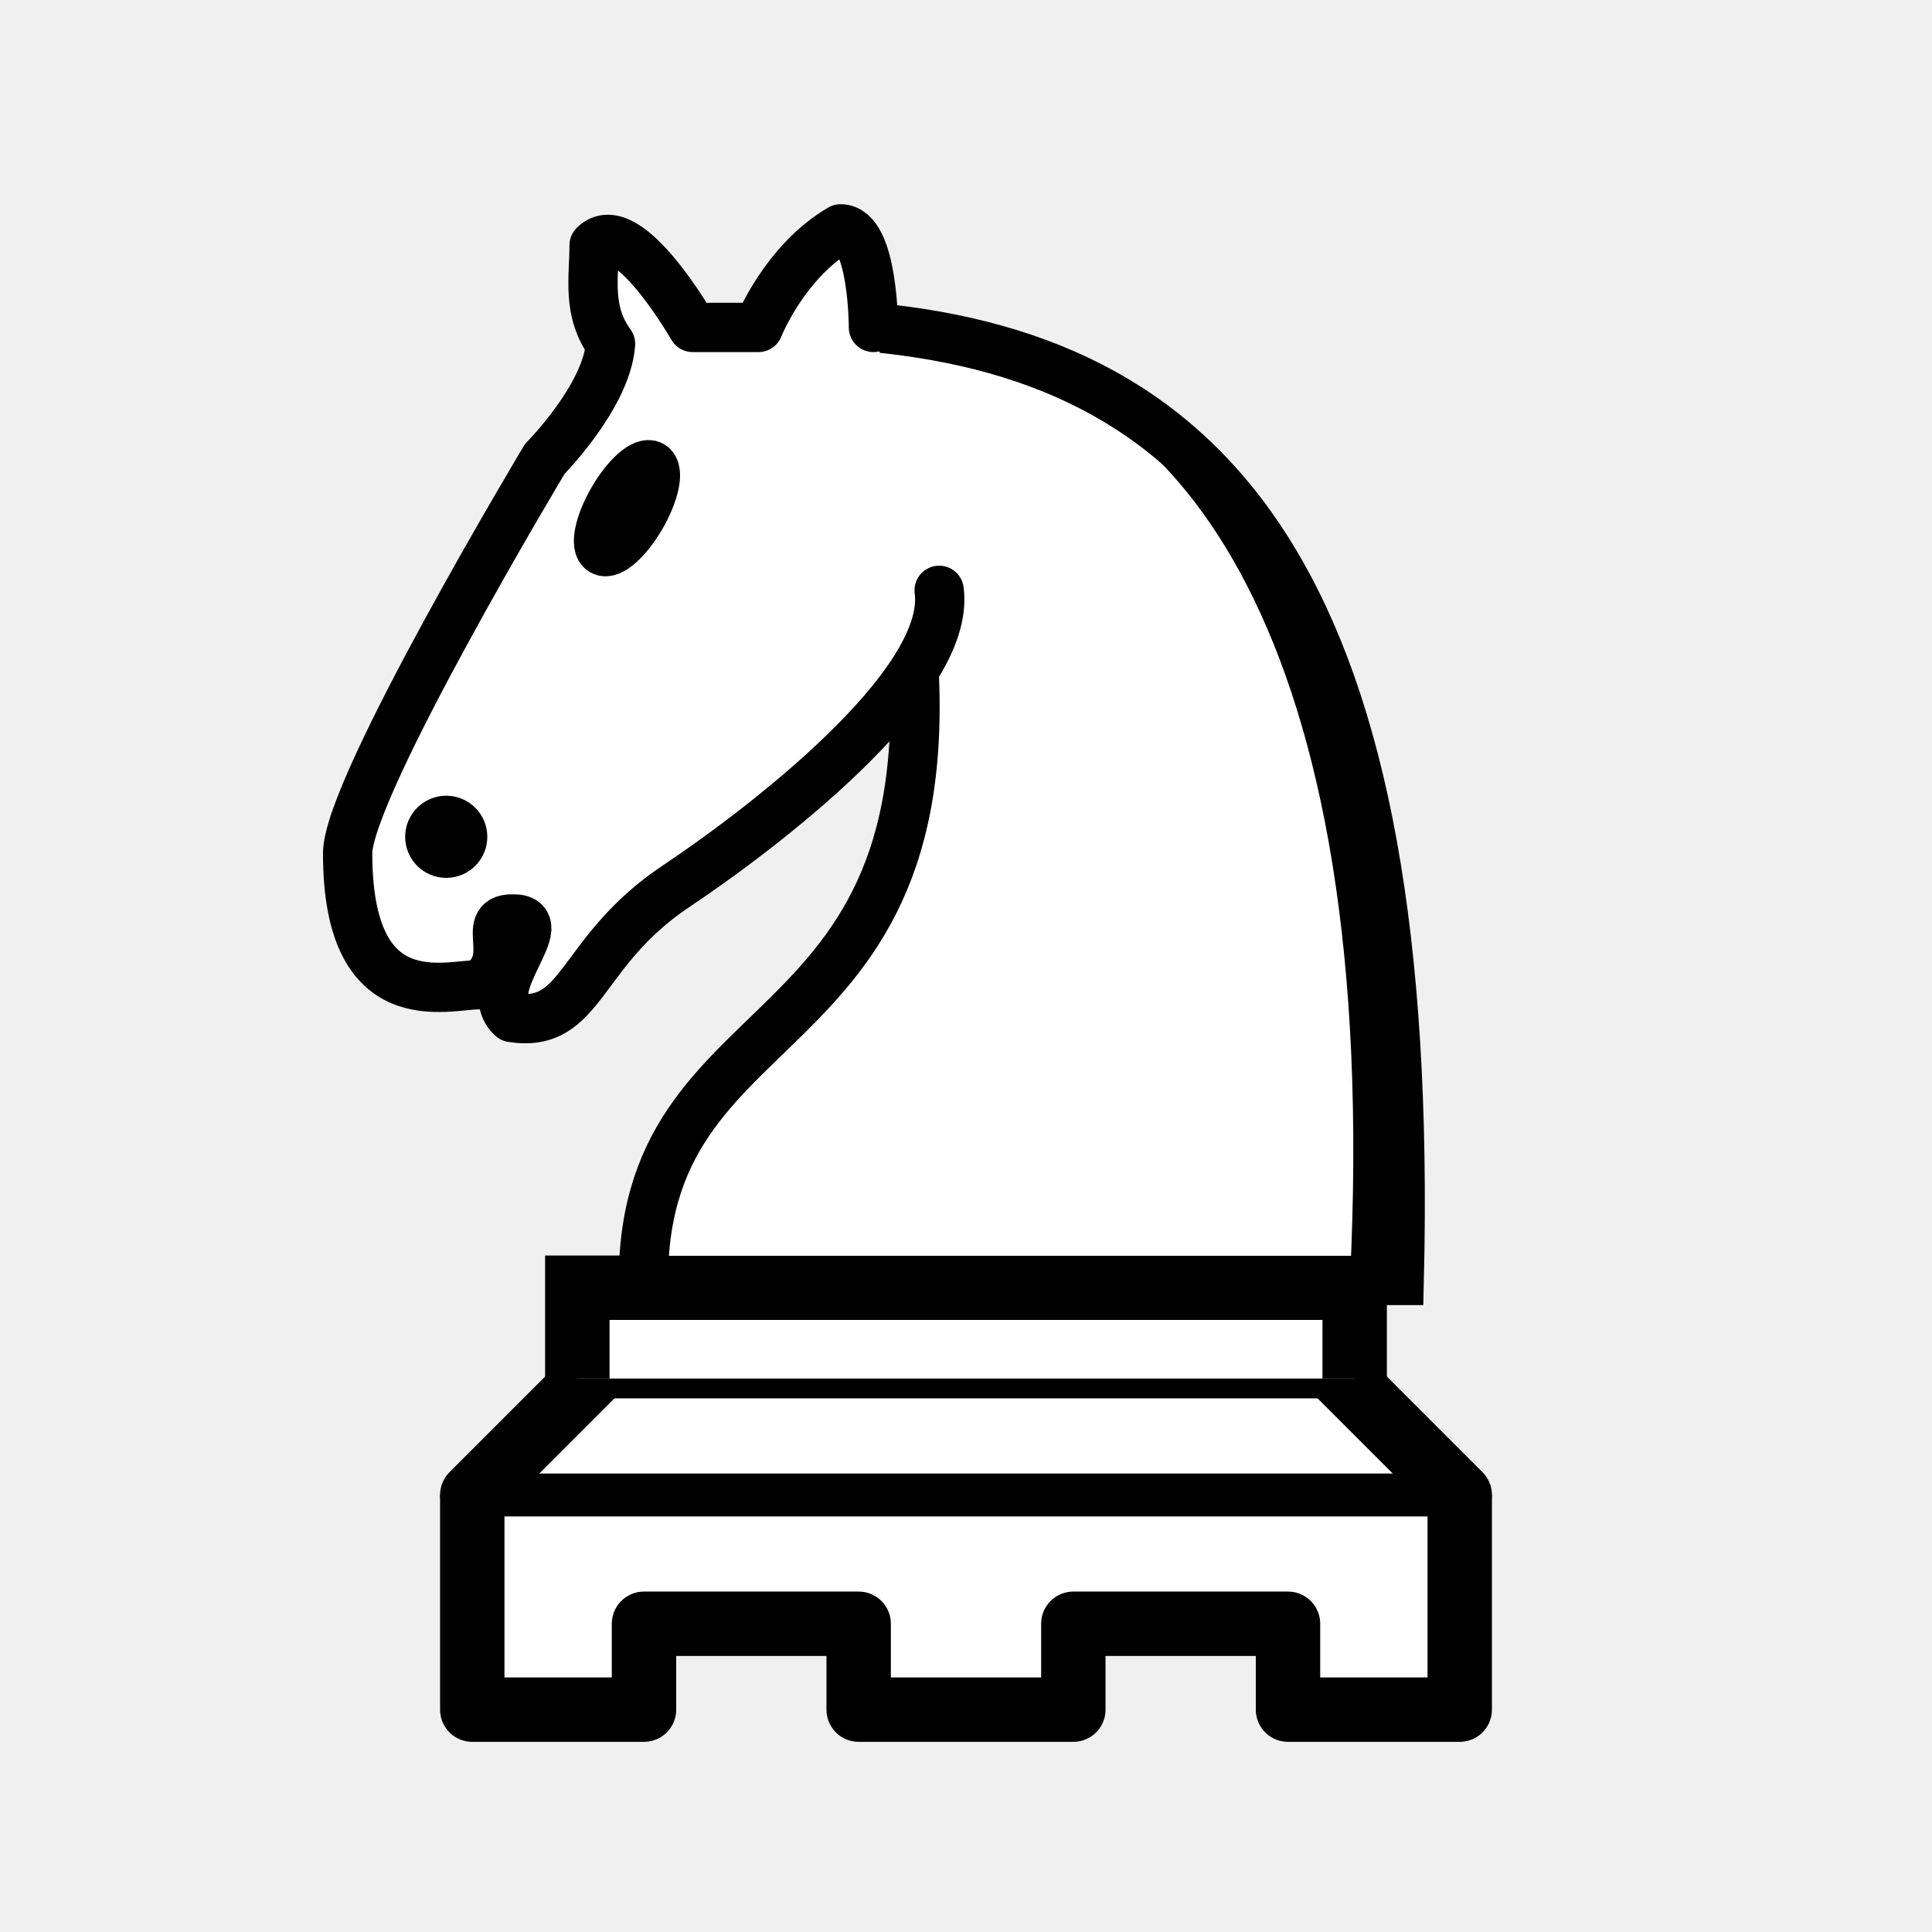
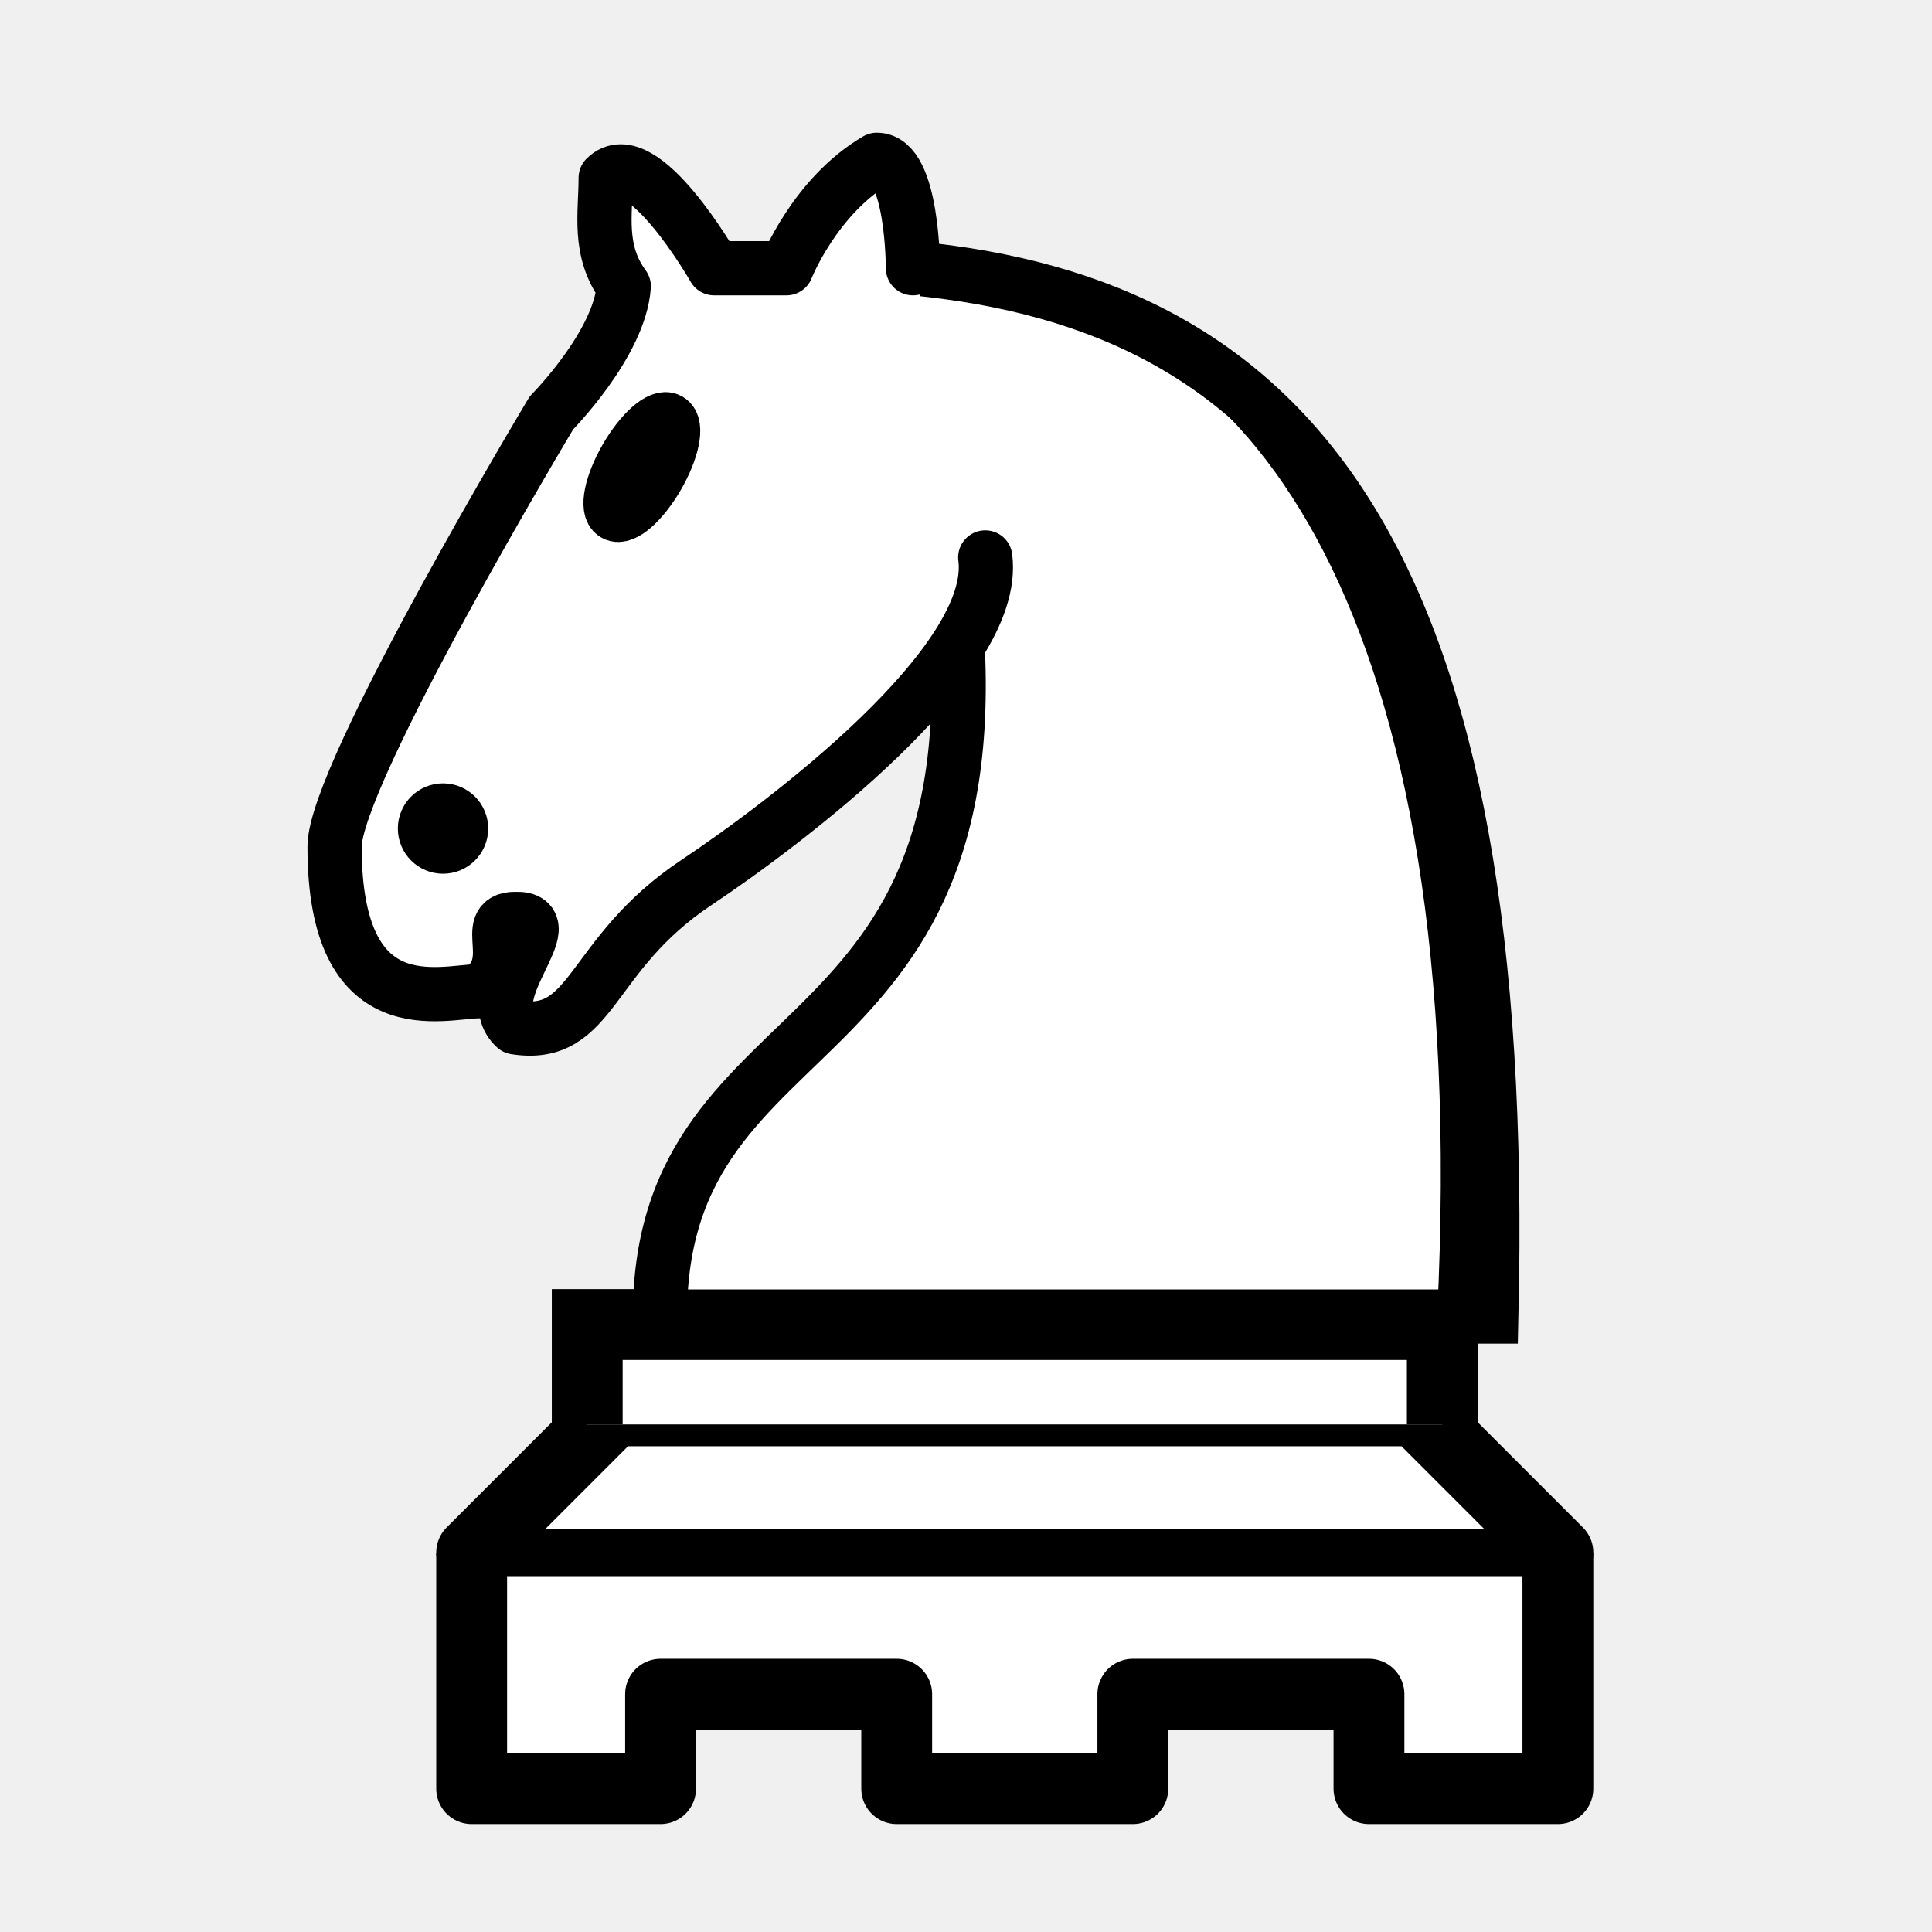
<svg xmlns="http://www.w3.org/2000/svg" width="45" height="45" id="svg3128" version="1.0">
  <defs id="defs3130">
    </defs>
  <g id="layer1" style="display:inline">
-     <g id="g3481" transform="translate(0,-0.3093592)">
-       <path id="path3127" d="M 34,35.13 L 31,32.13 L 14,32.13 L 11,35.13" style="fill:#ffffff;fill-opacity:1;fill-rule:evenodd;stroke:#000000;stroke-width:1.5;stroke-linecap:round;stroke-linejoin:round;stroke-miterlimit:4;stroke-dasharray:none;stroke-opacity:1" />
+     <g id="g3481" transform="matrix(1.1,0,0,1.1,-1.114045,-2.481653)">
+       <path id="path3127" d="m 34,35.13 -3,-3 H 14 l -3,3" style="fill:#ffffff;fill-opacity:1;fill-rule:evenodd;stroke:#000000;stroke-width:1.5;stroke-linecap:round;stroke-linejoin:round;stroke-miterlimit:4;stroke-dasharray:none;stroke-opacity:1" />
      <g id="g3476">
-         <path style="fill:#ffffff;fill-opacity:1;fill-rule:evenodd;stroke:#000000;stroke-width:1.5;stroke-linecap:butt;stroke-linejoin:round;stroke-miterlimit:4;stroke-dasharray:none;stroke-opacity:1" d="M 11,35.13 L 11,40.13 L 15,40.13 L 15,38.13 L 20,38.13 L 20,40.13 L 25,40.13 L 25,38.13 L 30,38.13 L 30,40.13 L 34,40.13 L 34,35.13" id="path3129" />
-         <path style="fill:#ffffff;fill-opacity:1;fill-rule:evenodd;stroke:#000000;stroke-width:1.5;stroke-linecap:butt;stroke-linejoin:miter;stroke-miterlimit:4;stroke-dasharray:none;stroke-opacity:1" d="M 31.553,32.418 L 31.553,30.303 L 13.447,30.303 L 13.447,32.418" id="path3125" />
-         <path style="fill:none;fill-opacity:0.75;fill-rule:evenodd;stroke:#000000;stroke-width:1px;stroke-linecap:round;stroke-linejoin:miter;stroke-opacity:1" d="M 11,35.13 L 34,35.13" id="path5175" />
+         <path style="fill:#ffffff;fill-opacity:1;fill-rule:evenodd;stroke:#000000;stroke-width:1.5;stroke-linecap:butt;stroke-linejoin:round;stroke-miterlimit:4;stroke-dasharray:none;stroke-opacity:1" d="m 11,35.13 v 5 h 4 v -2 h 5 v 2 h 5 v -2 h 5 v 2 h 4 v -5" id="path3129" />
+         <path style="fill:#ffffff;fill-opacity:1;fill-rule:evenodd;stroke:#000000;stroke-width:1.5;stroke-linecap:butt;stroke-linejoin:miter;stroke-miterlimit:4;stroke-dasharray:none;stroke-opacity:1" d="M 31.553,32.418 V 30.303 H 13.447 v 2.115" id="path3125" />
+         <path style="fill:none;fill-opacity:0.75;fill-rule:evenodd;stroke:#000000;stroke-width:1px;stroke-linecap:round;stroke-linejoin:miter;stroke-opacity:1" d="M 11,35.13 H 34" id="path5175" />
      </g>
    </g>
-     <g id="g3323" transform="matrix(-0.7654224,0,0,-0.7654224,37.20561,35.18183)">
-       <path id="path3491" d="M 22.029,36 C 11.529,35 5.529,28 6.029,7 L 29.029,7 C 29.029,16 19.029,13.5 21.029,28" style="fill:#ffffff;fill-opacity:1;fill-rule:evenodd;stroke:#000000;stroke-width:1.5;stroke-linecap:round;stroke-linejoin:miter;stroke-miterlimit:4;stroke-dasharray:none;stroke-opacity:1" />
-       <path id="path3495" d="M 20.029,28 C 19.644,25.089 25.582,20.631 28.029,19 C 31.029,17 30.848,14.657 33.029,15 C 34.071,15.944 31.616,18.038 33.029,18 C 34.029,18 32.842,16.768 34.029,16 C 35.029,16 38.032,15 38.029,20 C 38.029,22 32.029,32 32.029,32 C 32.029,32 30.143,33.902 30.029,35.5 C 30.755,36.494 30.529,37.5 30.529,38.5 C 29.529,39.5 27.529,36 27.529,36 L 25.529,36 C 25.529,36 24.747,37.992 23.029,39 C 22.029,39 22.029,36 22.029,36" style="fill:#ffffff;fill-opacity:1;fill-rule:evenodd;stroke:#000000;stroke-width:1.5;stroke-linecap:round;stroke-linejoin:round;stroke-miterlimit:4;stroke-dasharray:none;stroke-opacity:1" />
-       <path transform="matrix(-1,0,0,-1,43.52896,44)" d="M 9,23.5 A 0.5,0.5 0 0 1 8.5,24 0.5,0.5 0 0 1 8,23.5 0.5,0.5 0 0 1 8.5,23 0.5,0.5 0 0 1 9,23.5 Z" id="path3499" style="opacity:1;fill:#000000;fill-opacity:1;stroke:#000000;stroke-width:1.5;stroke-linecap:round;stroke-linejoin:round;stroke-miterlimit:4;stroke-dasharray:none;stroke-opacity:1" />
-       <path transform="matrix(-0.866025,-0.5,0.5,-0.866025,34.33633,51.17339)" d="M 15,15.5 A 0.5,1.5 0 0 1 14.5,17 0.5,1.5 0 0 1 14,15.5 0.5,1.5 0 0 1 14.5,14 0.5,1.5 0 0 1 15,15.5 Z" id="path3501" style="opacity:1;fill:#000000;fill-opacity:1;stroke:#000000;stroke-width:1.5;stroke-linecap:round;stroke-linejoin:round;stroke-miterlimit:4;stroke-dasharray:none;stroke-opacity:1" />
-       <path id="path8049" d="M 7.029,7 C 6.029,27 12.529,34.5 19.029,35.5" style="fill:none;fill-opacity:0.75;fill-rule:evenodd;stroke:#000000;stroke-width:1;stroke-linecap:round;stroke-linejoin:miter;stroke-miterlimit:4;stroke-dasharray:none;stroke-opacity:1" />
+     <g id="g3323" transform="matrix(-0.8419646,0,0,-0.8419646,39.81213,36.55865)">
+       <path id="path3491" d="M 22.029,36 C 11.529,35 5.529,28 6.029,7 H 29.029 c 0,9 -10,6.5 -8,21" style="fill:#ffffff;fill-opacity:1;fill-rule:evenodd;stroke:#000000;stroke-width:1.5;stroke-linecap:round;stroke-linejoin:miter;stroke-miterlimit:4;stroke-dasharray:none;stroke-opacity:1" />
+       <path id="path3495" d="m 20.029,28 c -0.384,-2.911 5.553,-7.369 8,-9 3,-2 2.819,-4.343 5,-4 1.042,0.944 -1.413,3.038 0,3 1,0 -0.187,-1.232 1,-2 1,0 4.003,-1 4,4 0,2 -6,12 -6,12 0,0 -1.886,1.902 -2,3.5 0.726,0.994 0.5,2 0.5,3 -1,1 -3,-2.5 -3,-2.5 h -2 c 0,0 -0.782,1.992 -2.5,3 -1,0 -1,-3 -1,-3" style="fill:#ffffff;fill-opacity:1;fill-rule:evenodd;stroke:#000000;stroke-width:1.5;stroke-linecap:round;stroke-linejoin:round;stroke-miterlimit:4;stroke-dasharray:none;stroke-opacity:1" />
+       <circle transform="rotate(180,21.76448,22)" id="path3499" style="opacity:1;fill:#000000;fill-opacity:1;stroke:#000000;stroke-width:1.5;stroke-linecap:round;stroke-linejoin:round;stroke-miterlimit:4;stroke-dasharray:none;stroke-opacity:1" cx="8.5" cy="23.5" r="0.5" />
+       <ellipse transform="rotate(-150,24.0241,20.98651)" id="path3501" style="opacity:1;fill:#000000;fill-opacity:1;stroke:#000000;stroke-width:1.5;stroke-linecap:round;stroke-linejoin:round;stroke-miterlimit:4;stroke-dasharray:none;stroke-opacity:1" cx="14.5" cy="15.5" rx="0.5" ry="1.5" />
+       <path id="path8049" d="m 7.029,7 c -1,20 5.5,27.5 12,28.5" style="fill:none;fill-opacity:0.75;fill-rule:evenodd;stroke:#000000;stroke-width:1;stroke-linecap:round;stroke-linejoin:miter;stroke-miterlimit:4;stroke-dasharray:none;stroke-opacity:1" />
    </g>
-     <path style="fill:none;fill-opacity:0.75;fill-rule:evenodd;stroke:#000000;stroke-width:1;stroke-linecap:butt;stroke-linejoin:miter;stroke-miterlimit:4;stroke-dasharray:none;stroke-opacity:1" d="M 30,30 L 15,30" id="path4590" />
+     <path style="fill:none;fill-opacity:0.75;fill-rule:evenodd;stroke:#000000;stroke-width:1.1;stroke-linecap:butt;stroke-linejoin:miter;stroke-miterlimit:4;stroke-dasharray:none;stroke-opacity:1" d="m 31.886,30.859 h -16.5" id="path4590" />
  </g>
  <g id="layer2" style="display:inline" />
</svg>
